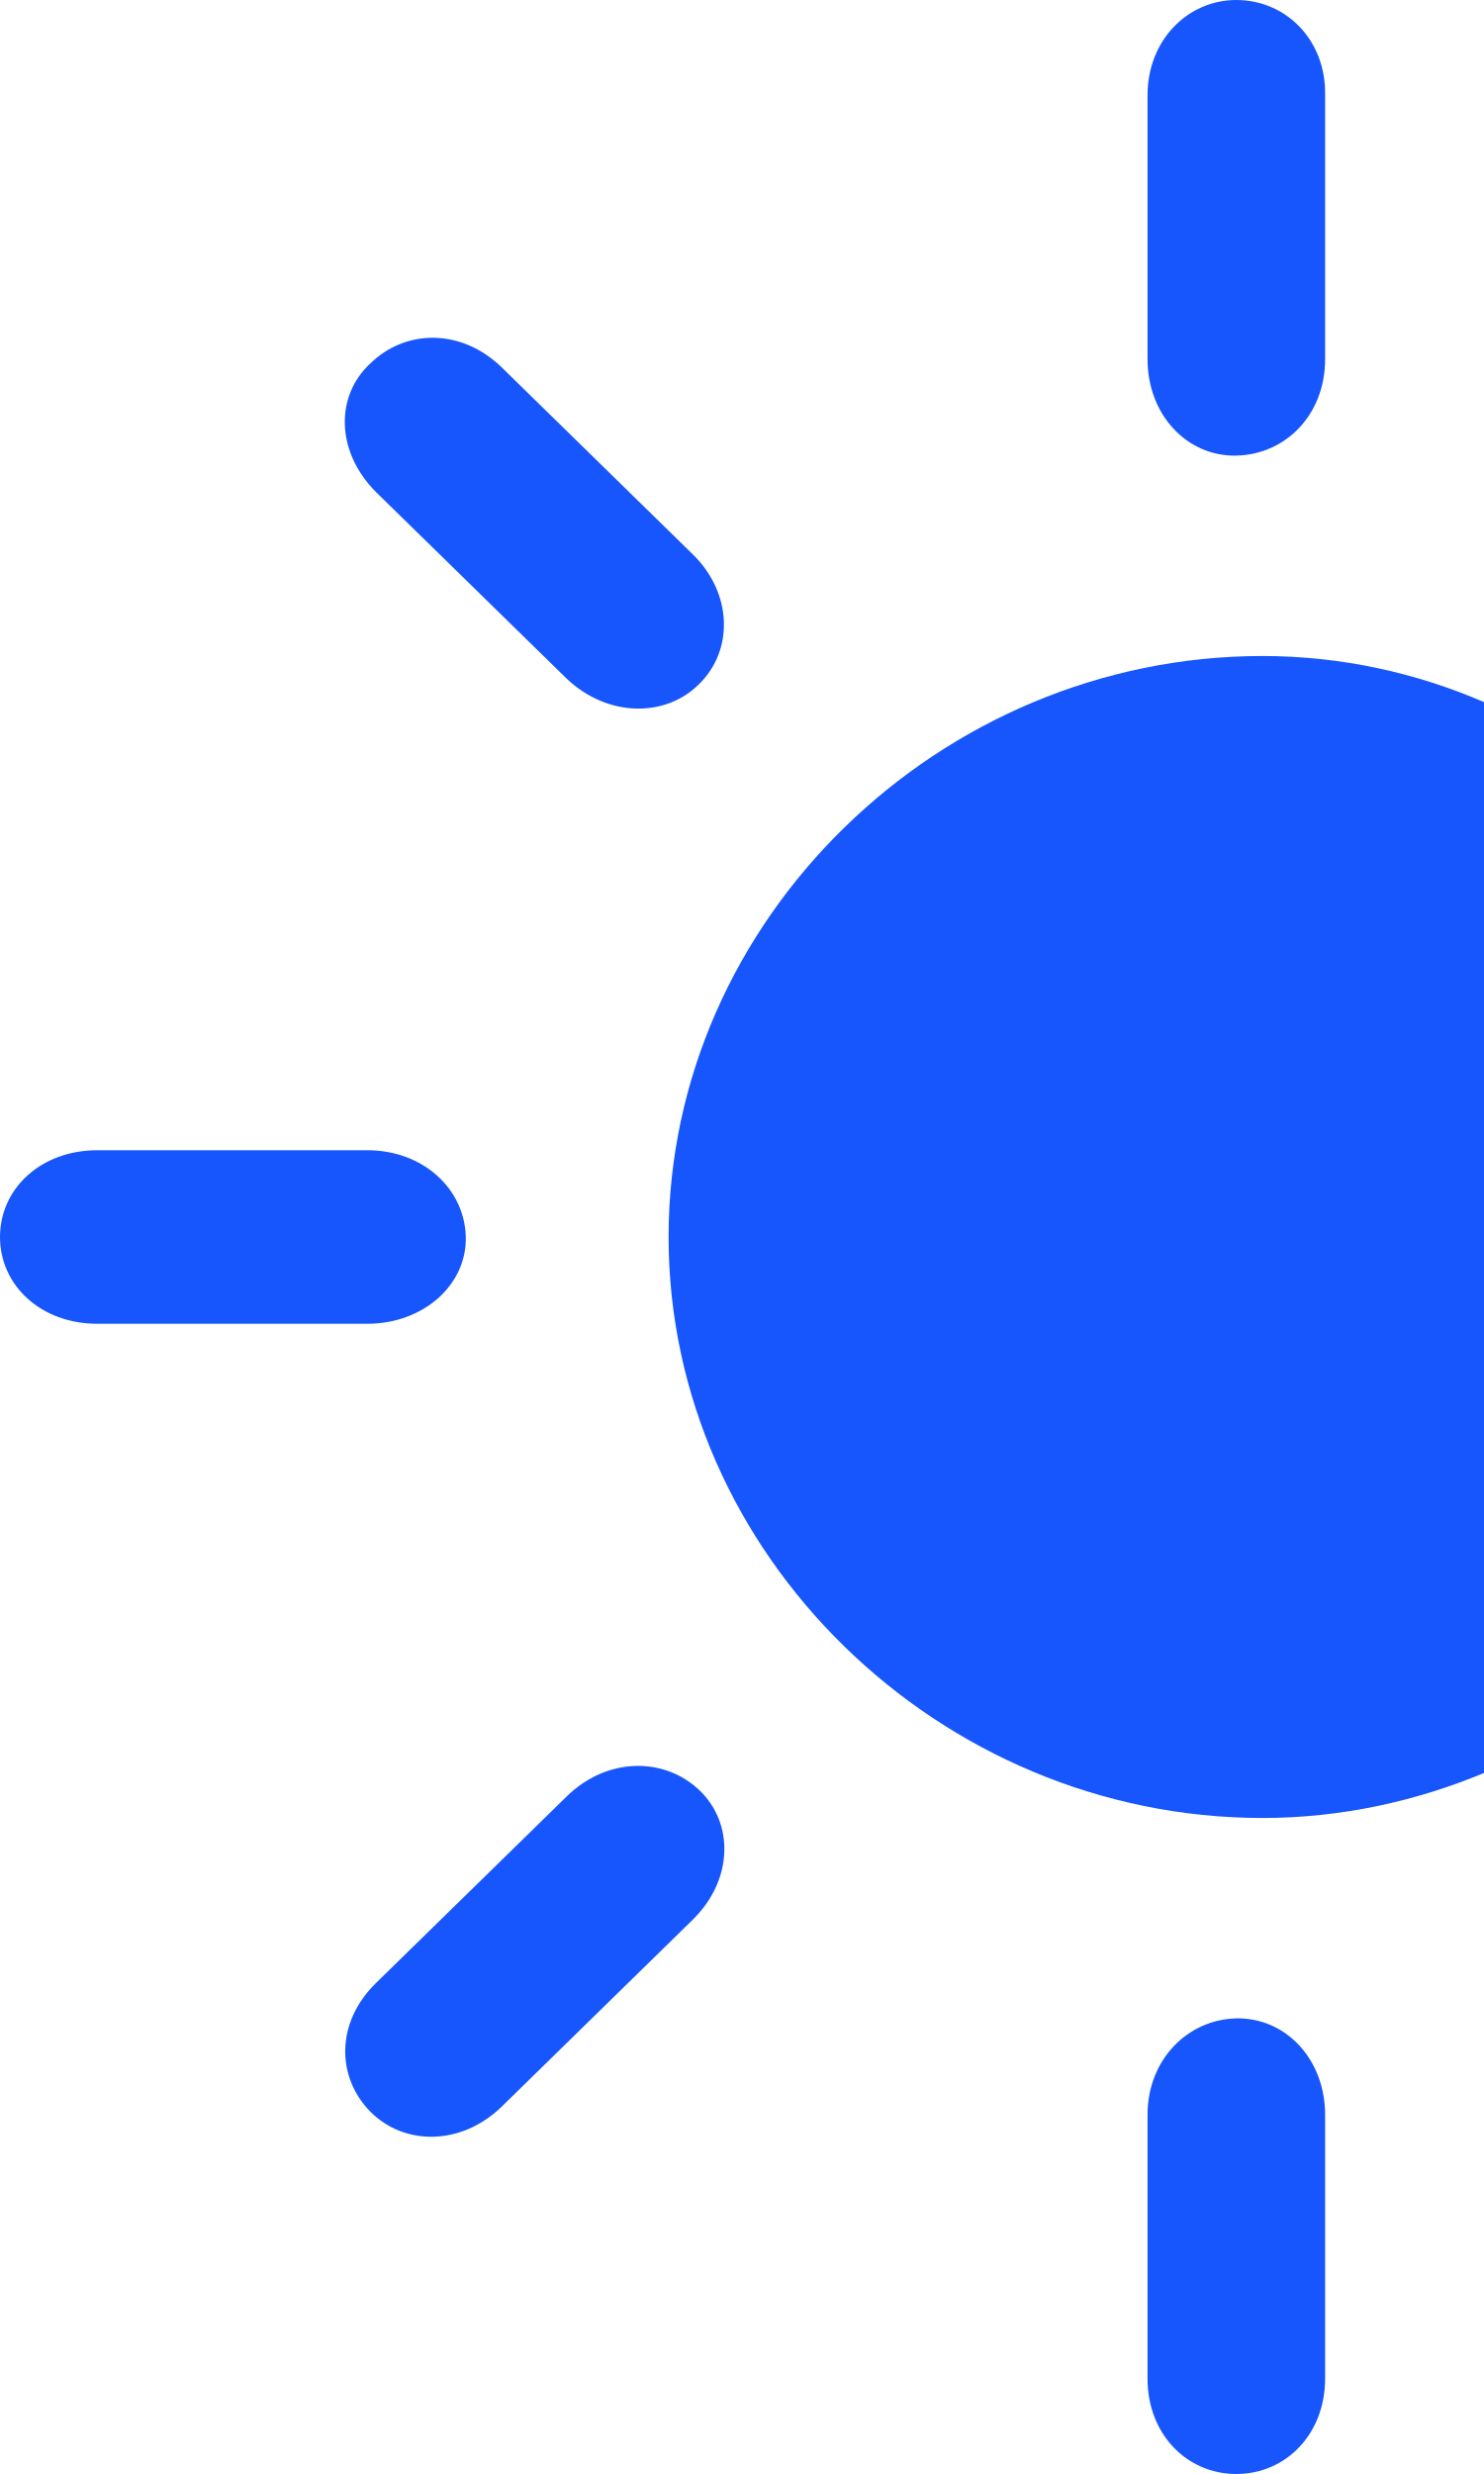
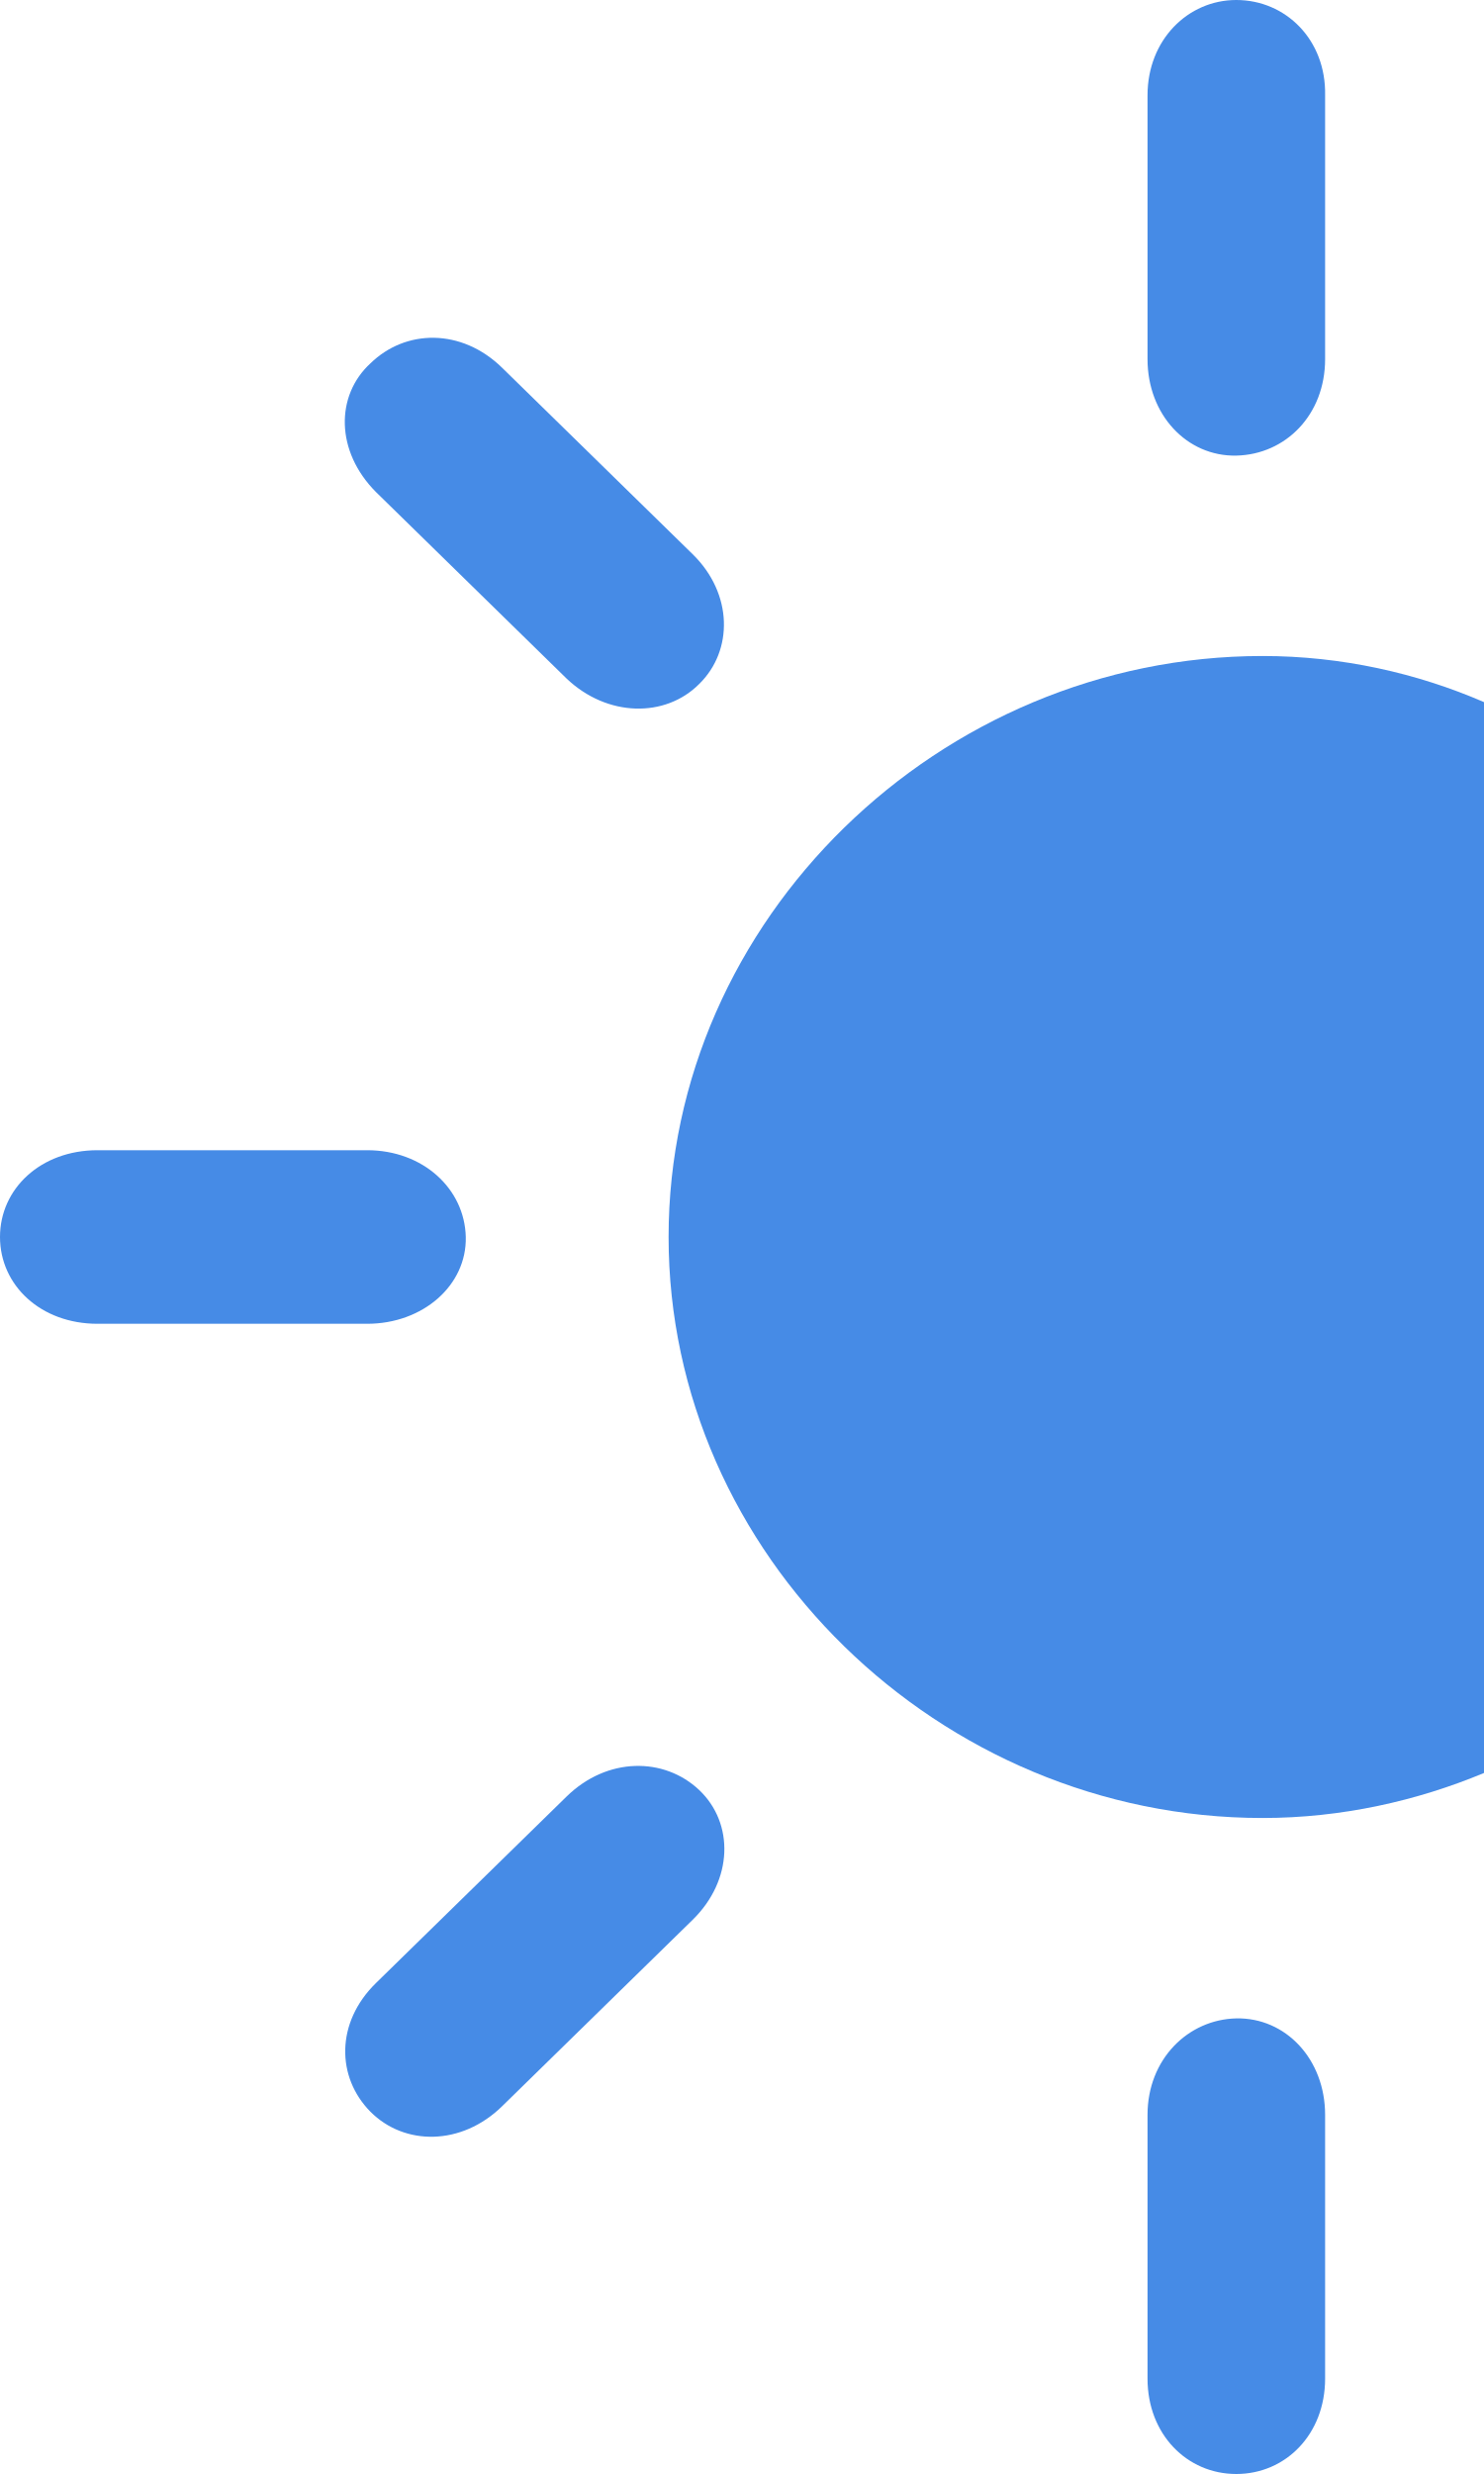
<svg xmlns="http://www.w3.org/2000/svg" width="15" height="25" viewBox="0 0 15 25" fill="none">
-   <path d="M6.758 12.5C6.758 9.294 9.494 6.629 12.762 6.629C13.56 6.629 14.324 6.802 15 7.095L15 17.916C14.324 18.198 13.56 18.371 12.762 18.371C9.494 18.371 6.758 15.706 6.758 12.5Z" fill="#1756FC" />
-   <path d="M13.394 21.371L13.394 24.036C13.394 24.599 12.995 25 12.496 25C11.998 25 11.599 24.599 11.599 24.036L11.599 21.371C11.599 20.808 12.009 20.407 12.496 20.396C12.995 20.386 13.394 20.808 13.394 21.371Z" fill="#1756FC" />
-   <path d="M5.727 18.154C6.137 17.753 6.713 17.753 7.068 18.089C7.422 18.425 7.411 18.999 7.001 19.4L5.074 21.285C4.664 21.685 4.088 21.685 3.744 21.339C3.401 20.992 3.39 20.44 3.8 20.039L5.727 18.154Z" fill="#1756FC" />
-   <path d="M3.711 11.623C4.276 11.623 4.697 12.013 4.708 12.5C4.719 12.987 4.276 13.377 3.711 13.377L0.986 13.377C0.41 13.377 -5.25086e-07 12.987 -5.4639e-07 12.5C-5.67699e-07 12.013 0.41 11.623 0.986 11.623L3.711 11.623Z" fill="#1756FC" />
-   <path d="M7.001 5.6C7.411 6.001 7.411 6.575 7.068 6.911C6.725 7.257 6.137 7.247 5.727 6.857L3.8 4.972C3.39 4.56 3.39 3.997 3.744 3.672C4.099 3.325 4.664 3.315 5.074 3.715L7.001 5.6Z" fill="#1756FC" />
-   <path d="M13.394 0.964L13.394 3.629C13.394 4.192 12.995 4.593 12.496 4.604C11.998 4.614 11.599 4.192 11.599 3.629L11.599 0.964C11.599 0.401 12.009 -5.24923e-07 12.496 -5.46233e-07C12.995 -5.68022e-07 13.405 0.401 13.394 0.964Z" fill="#1756FC" />
+   <path d="M6.758 12.5C6.758 9.294 9.494 6.629 12.762 6.629C13.56 6.629 14.324 6.802 15 7.095L15 17.916C14.324 18.198 13.56 18.371 12.762 18.371C9.494 18.371 6.758 15.706 6.758 12.5Z" fill="#468BE6" />
+   <path d="M13.394 21.371L13.394 24.036C13.394 24.599 12.995 25 12.496 25C11.998 25 11.599 24.599 11.599 24.036L11.599 21.371C11.599 20.808 12.009 20.407 12.496 20.396C12.995 20.386 13.394 20.808 13.394 21.371Z" fill="#468BE6" />
+   <path d="M5.727 18.154C6.137 17.753 6.713 17.753 7.068 18.089C7.422 18.425 7.411 18.999 7.001 19.4L5.074 21.285C4.664 21.685 4.088 21.685 3.744 21.339C3.401 20.992 3.39 20.44 3.8 20.039L5.727 18.154Z" fill="#468BE6" />
+   <path d="M3.711 11.623C4.276 11.623 4.697 12.013 4.708 12.5C4.719 12.987 4.276 13.377 3.711 13.377L0.986 13.377C0.41 13.377 -5.25086e-07 12.987 -5.4639e-07 12.5C-5.67699e-07 12.013 0.41 11.623 0.986 11.623L3.711 11.623Z" fill="#468BE6" />
+   <path d="M7.001 5.6C7.411 6.001 7.411 6.575 7.068 6.911C6.725 7.257 6.137 7.247 5.727 6.857L3.8 4.972C3.39 4.56 3.39 3.997 3.744 3.672C4.099 3.325 4.664 3.315 5.074 3.715L7.001 5.6Z" fill="#468BE6" />
+   <path d="M13.394 0.964L13.394 3.629C13.394 4.192 12.995 4.593 12.496 4.604C11.998 4.614 11.599 4.192 11.599 3.629L11.599 0.964C11.599 0.401 12.009 -5.24923e-07 12.496 -5.46233e-07C12.995 -5.68022e-07 13.405 0.401 13.394 0.964Z" fill="#468BE6" />
</svg>
